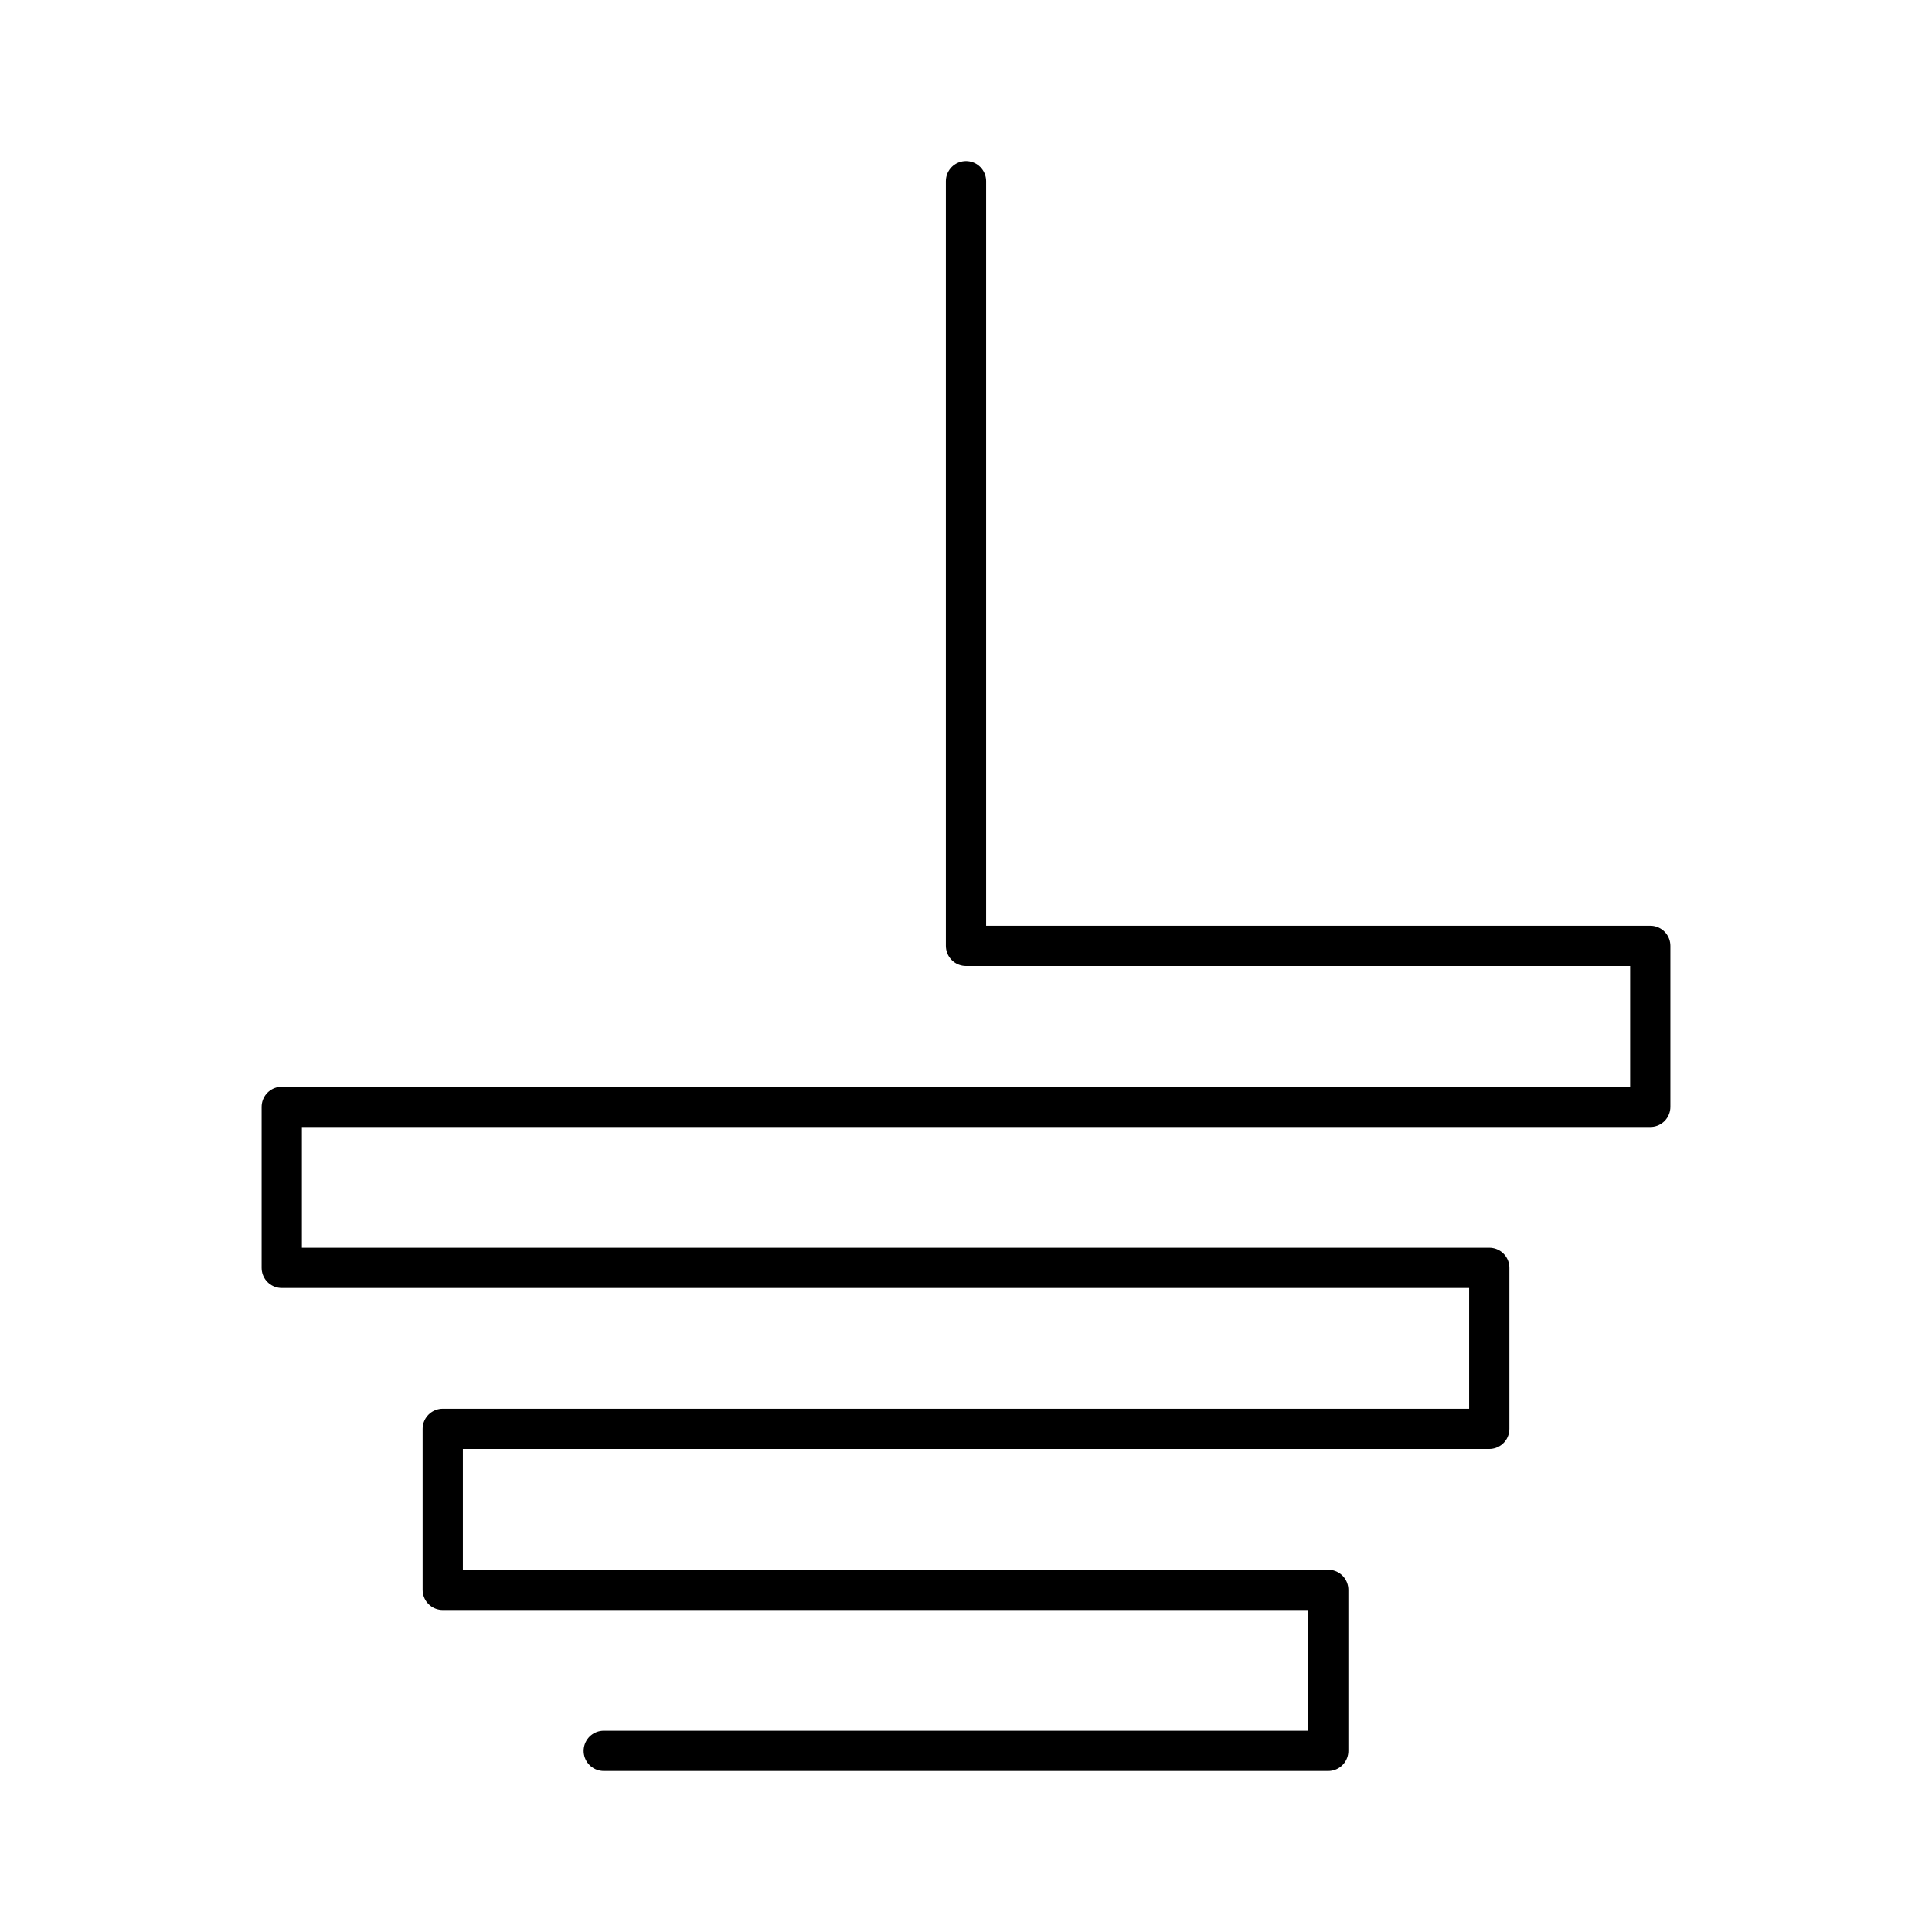
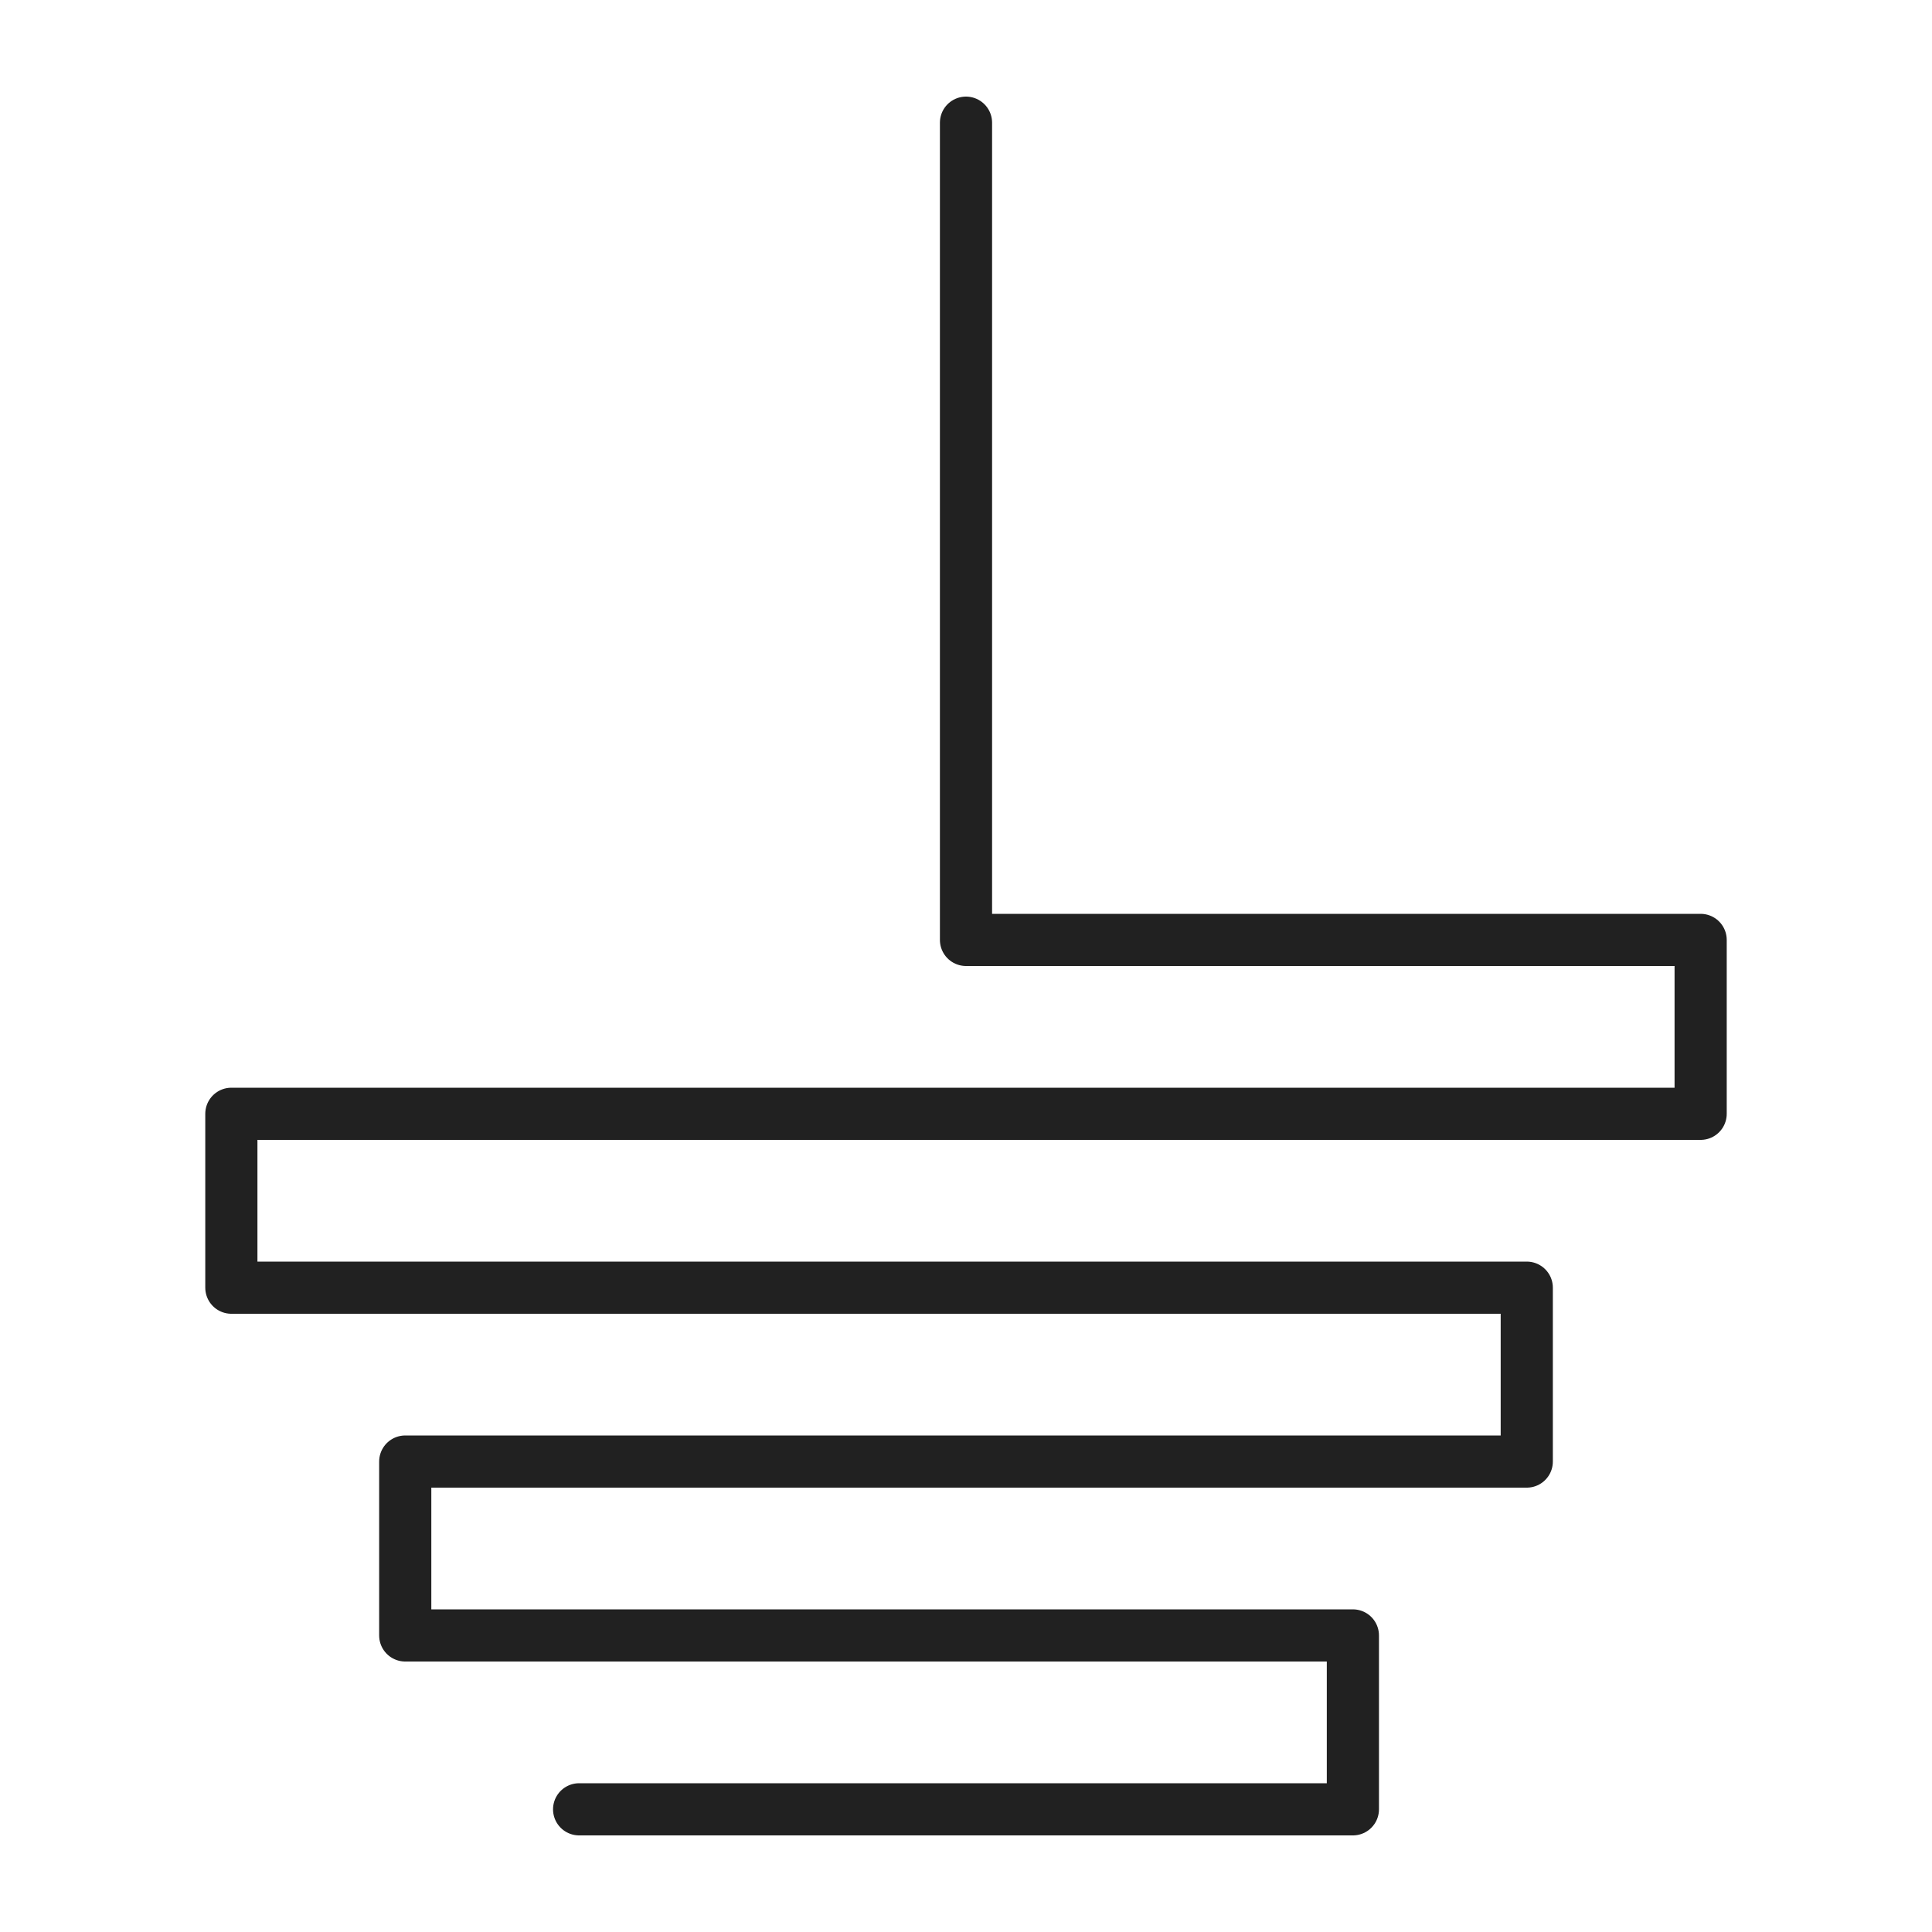
- <svg xmlns="http://www.w3.org/2000/svg" viewBox="0 0 1200.0 1200.0" width="1200.0px" height="1200.0px">
-   <g transform="translate(162.5 100.0) translate(-62.5 -0.0)" fill="none" stroke="black">
-     <polyline stroke-width="25.0" points="500.0 12.5 500.0 487.5 925.0 487.5 925.0 587.5 75.0 587.5 75.0 687.5 825.0 687.5 825.0 787.5 175.0 787.5 175.0 887.5 725.0 887.5 725.0 987.5 275.0 987.5" stroke-linecap="round" stroke-linejoin="round" />
+ <svg xmlns="http://www.w3.org/2000/svg" viewBox="0 0 1000 1000" width="1000px" height="1000px">
+   <g transform="translate(106.25 50.0) translate(-56.25 -0.0)" fill="none" stroke="#212121">
+     <polyline stroke-width="27.0" points="450.0 13.5 450.0 436.5 830.25 436.5 830.25 526.5 69.75 526.5 69.75 616.5 740.25 616.5 740.25 706.5 159.75 706.5 159.75 796.5 650.25 796.5 650.25 886.5 249.75 886.5" stroke-linecap="round" stroke-linejoin="round" />
  </g>
</svg>
